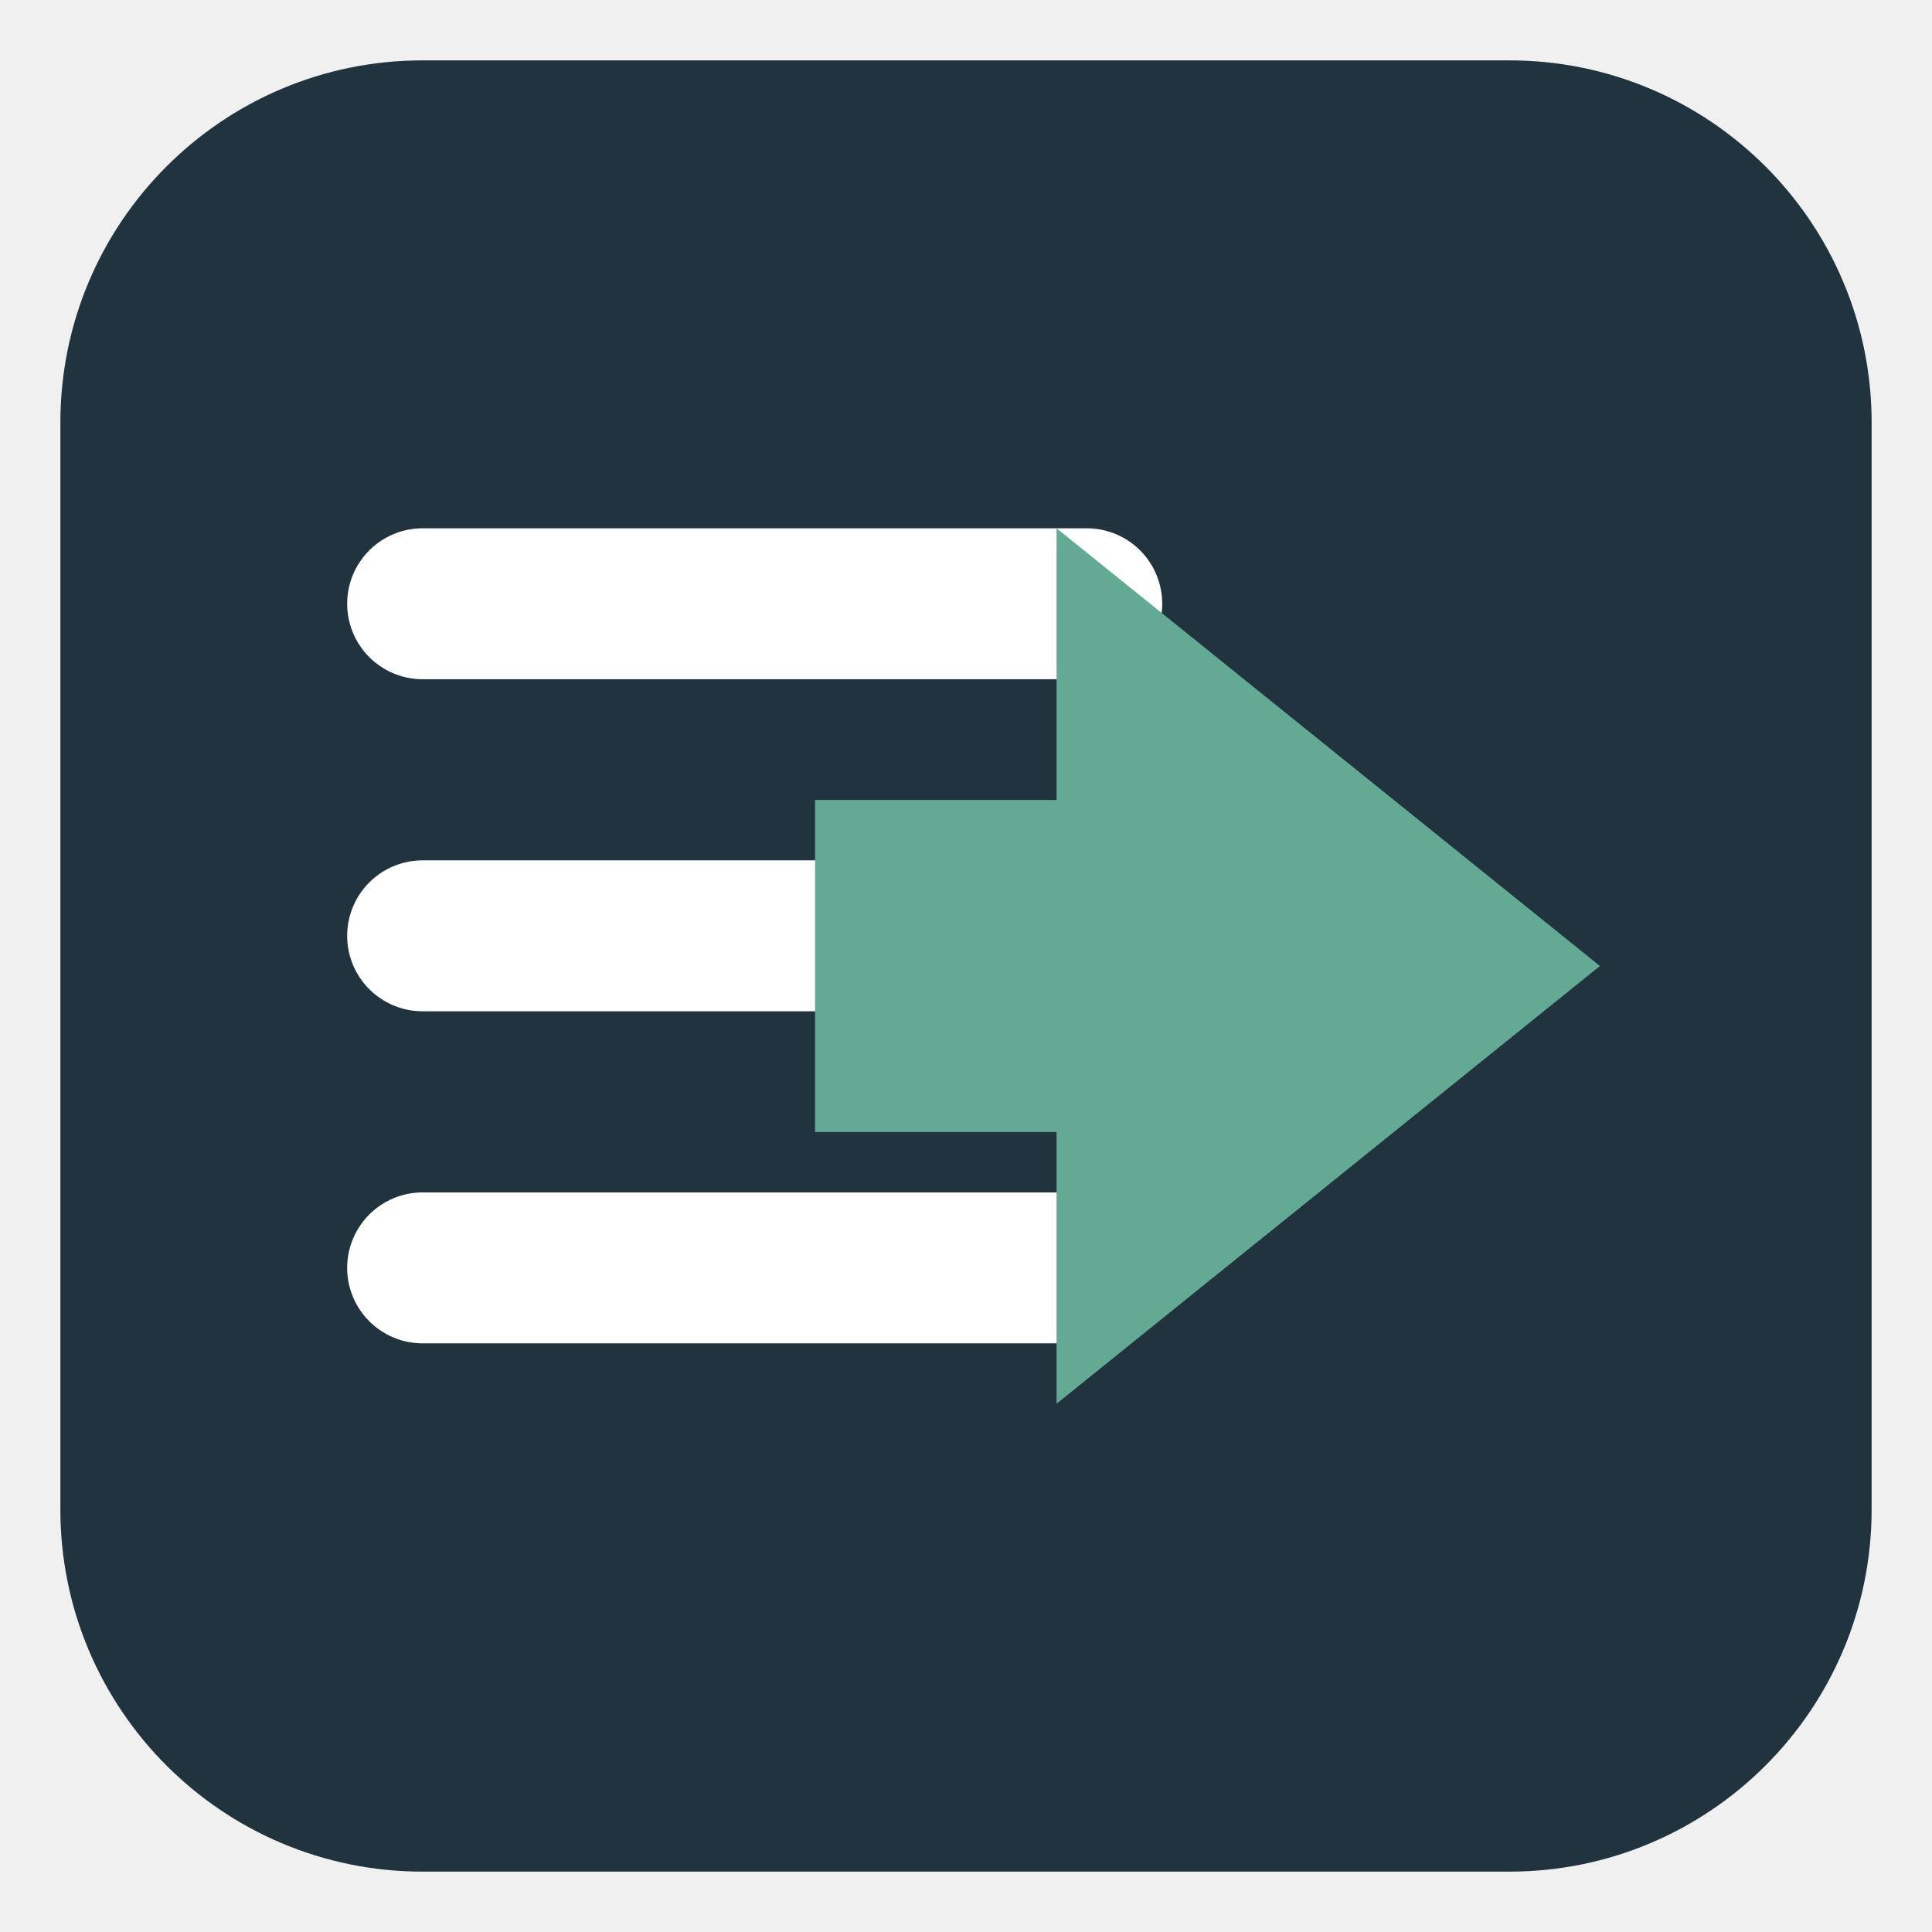
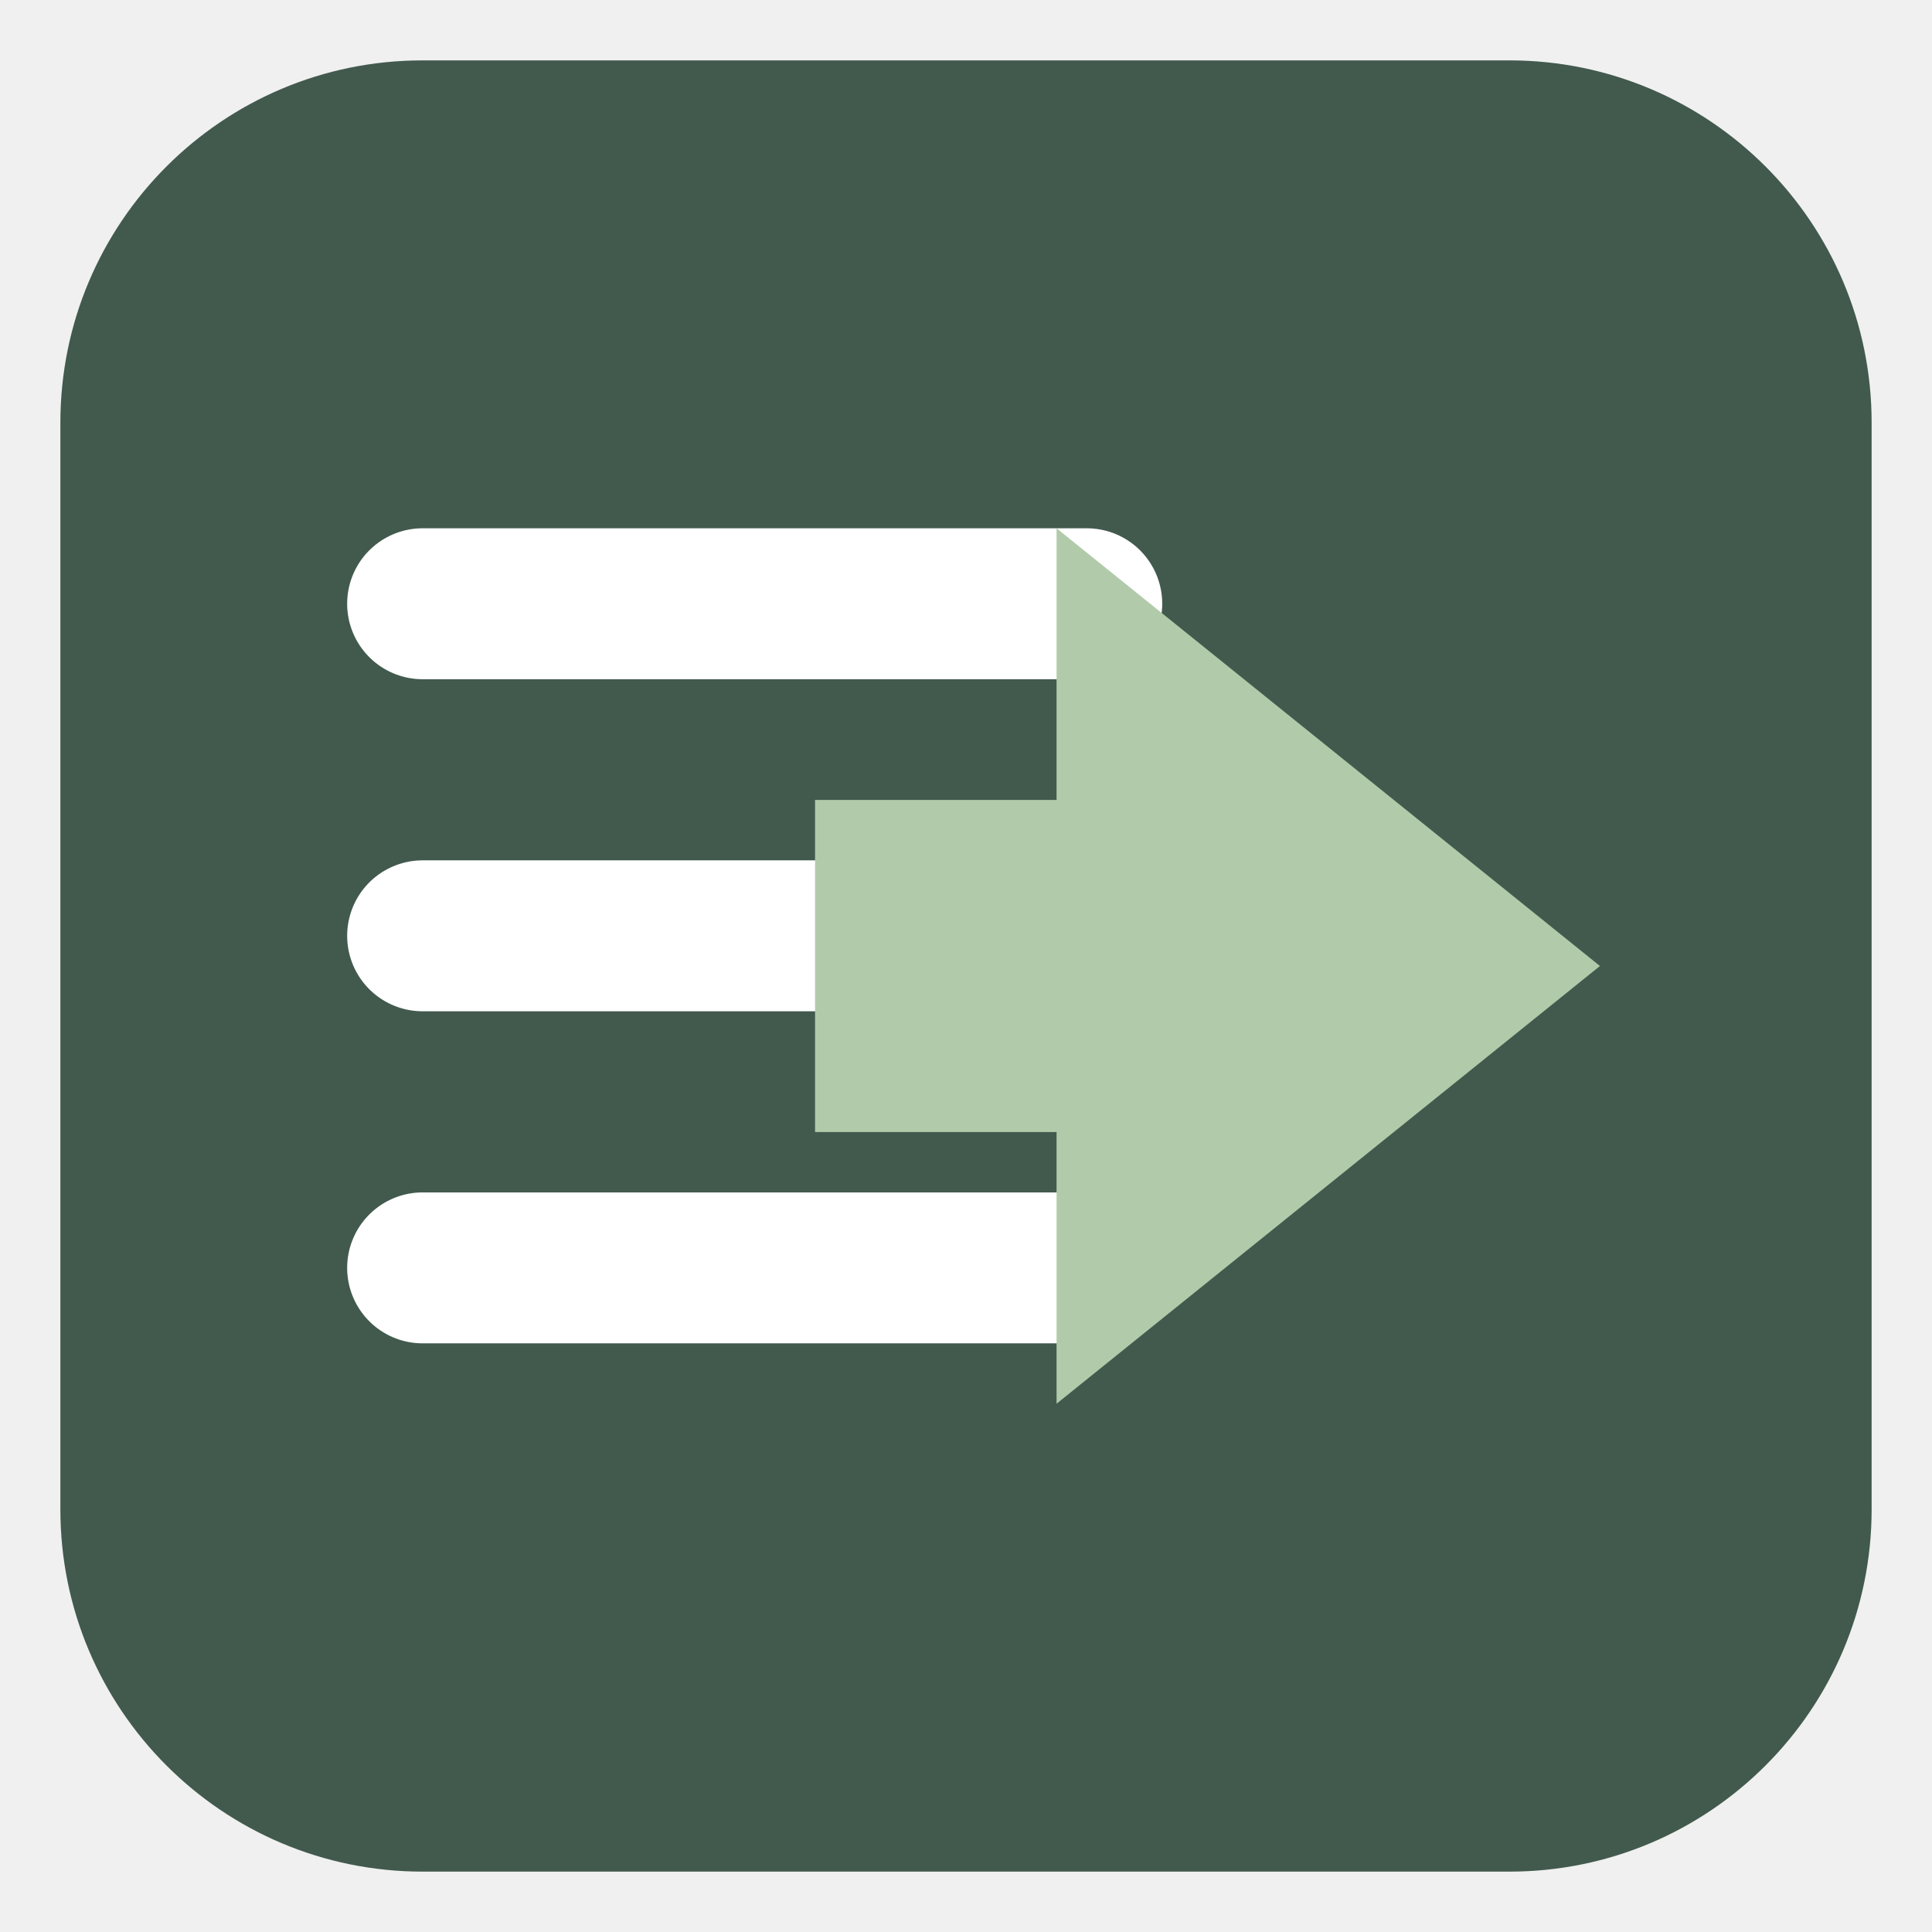
<svg xmlns="http://www.w3.org/2000/svg" viewBox="0 0 64 64" role="img" aria-labelledby="title desc">
-   <rect x="2" y="2" width="60" height="60" rx="12" fill="#20333f" />
+   <rect x="2" y="2" width="60" height="60" rx="12" fill="#425a4e" />
  <path d="M14 20h22M14 31h17M14 42h22" fill="none" stroke="#fff" stroke-width="5" stroke-linecap="round" />
-   <path d="M35 17.5 53 32 35 46.5v-9H27v-11h8v-9Z" fill="#63a994" />
+   <path d="M35 17.5 53 32 35 46.5v-9H27v-11h8v-9Z" fill="#b1cbaa" />
</svg>
